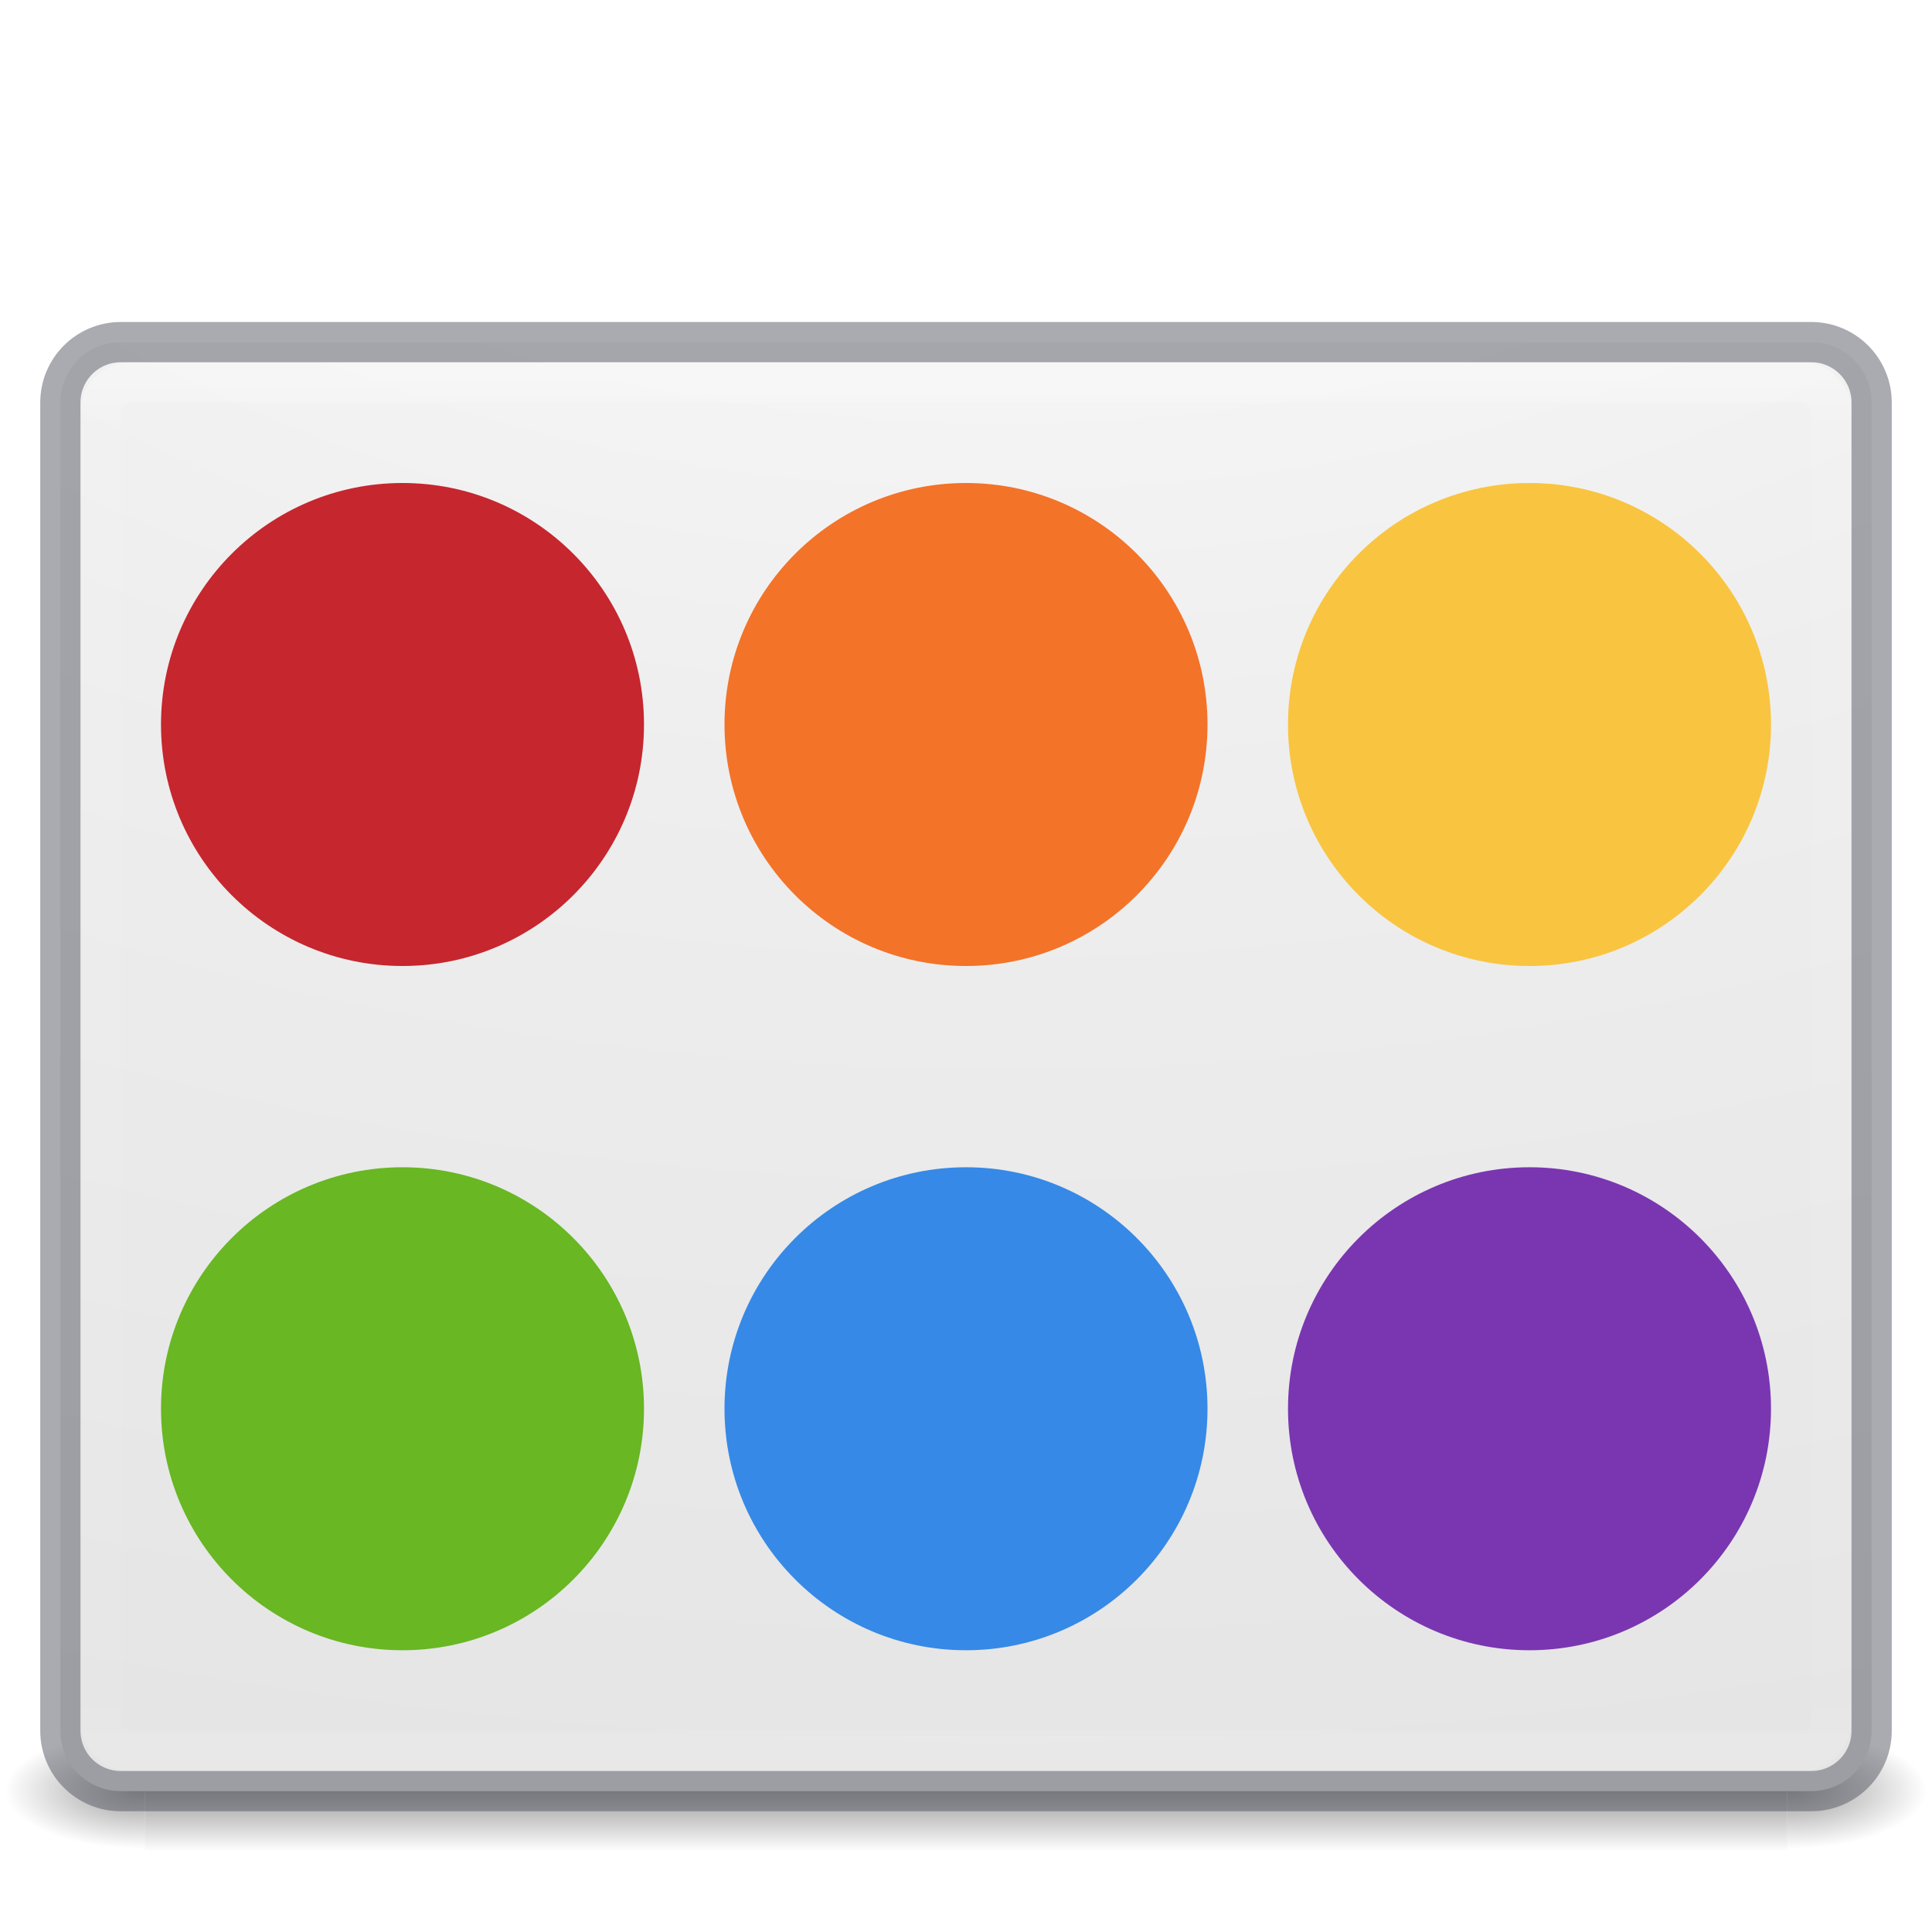
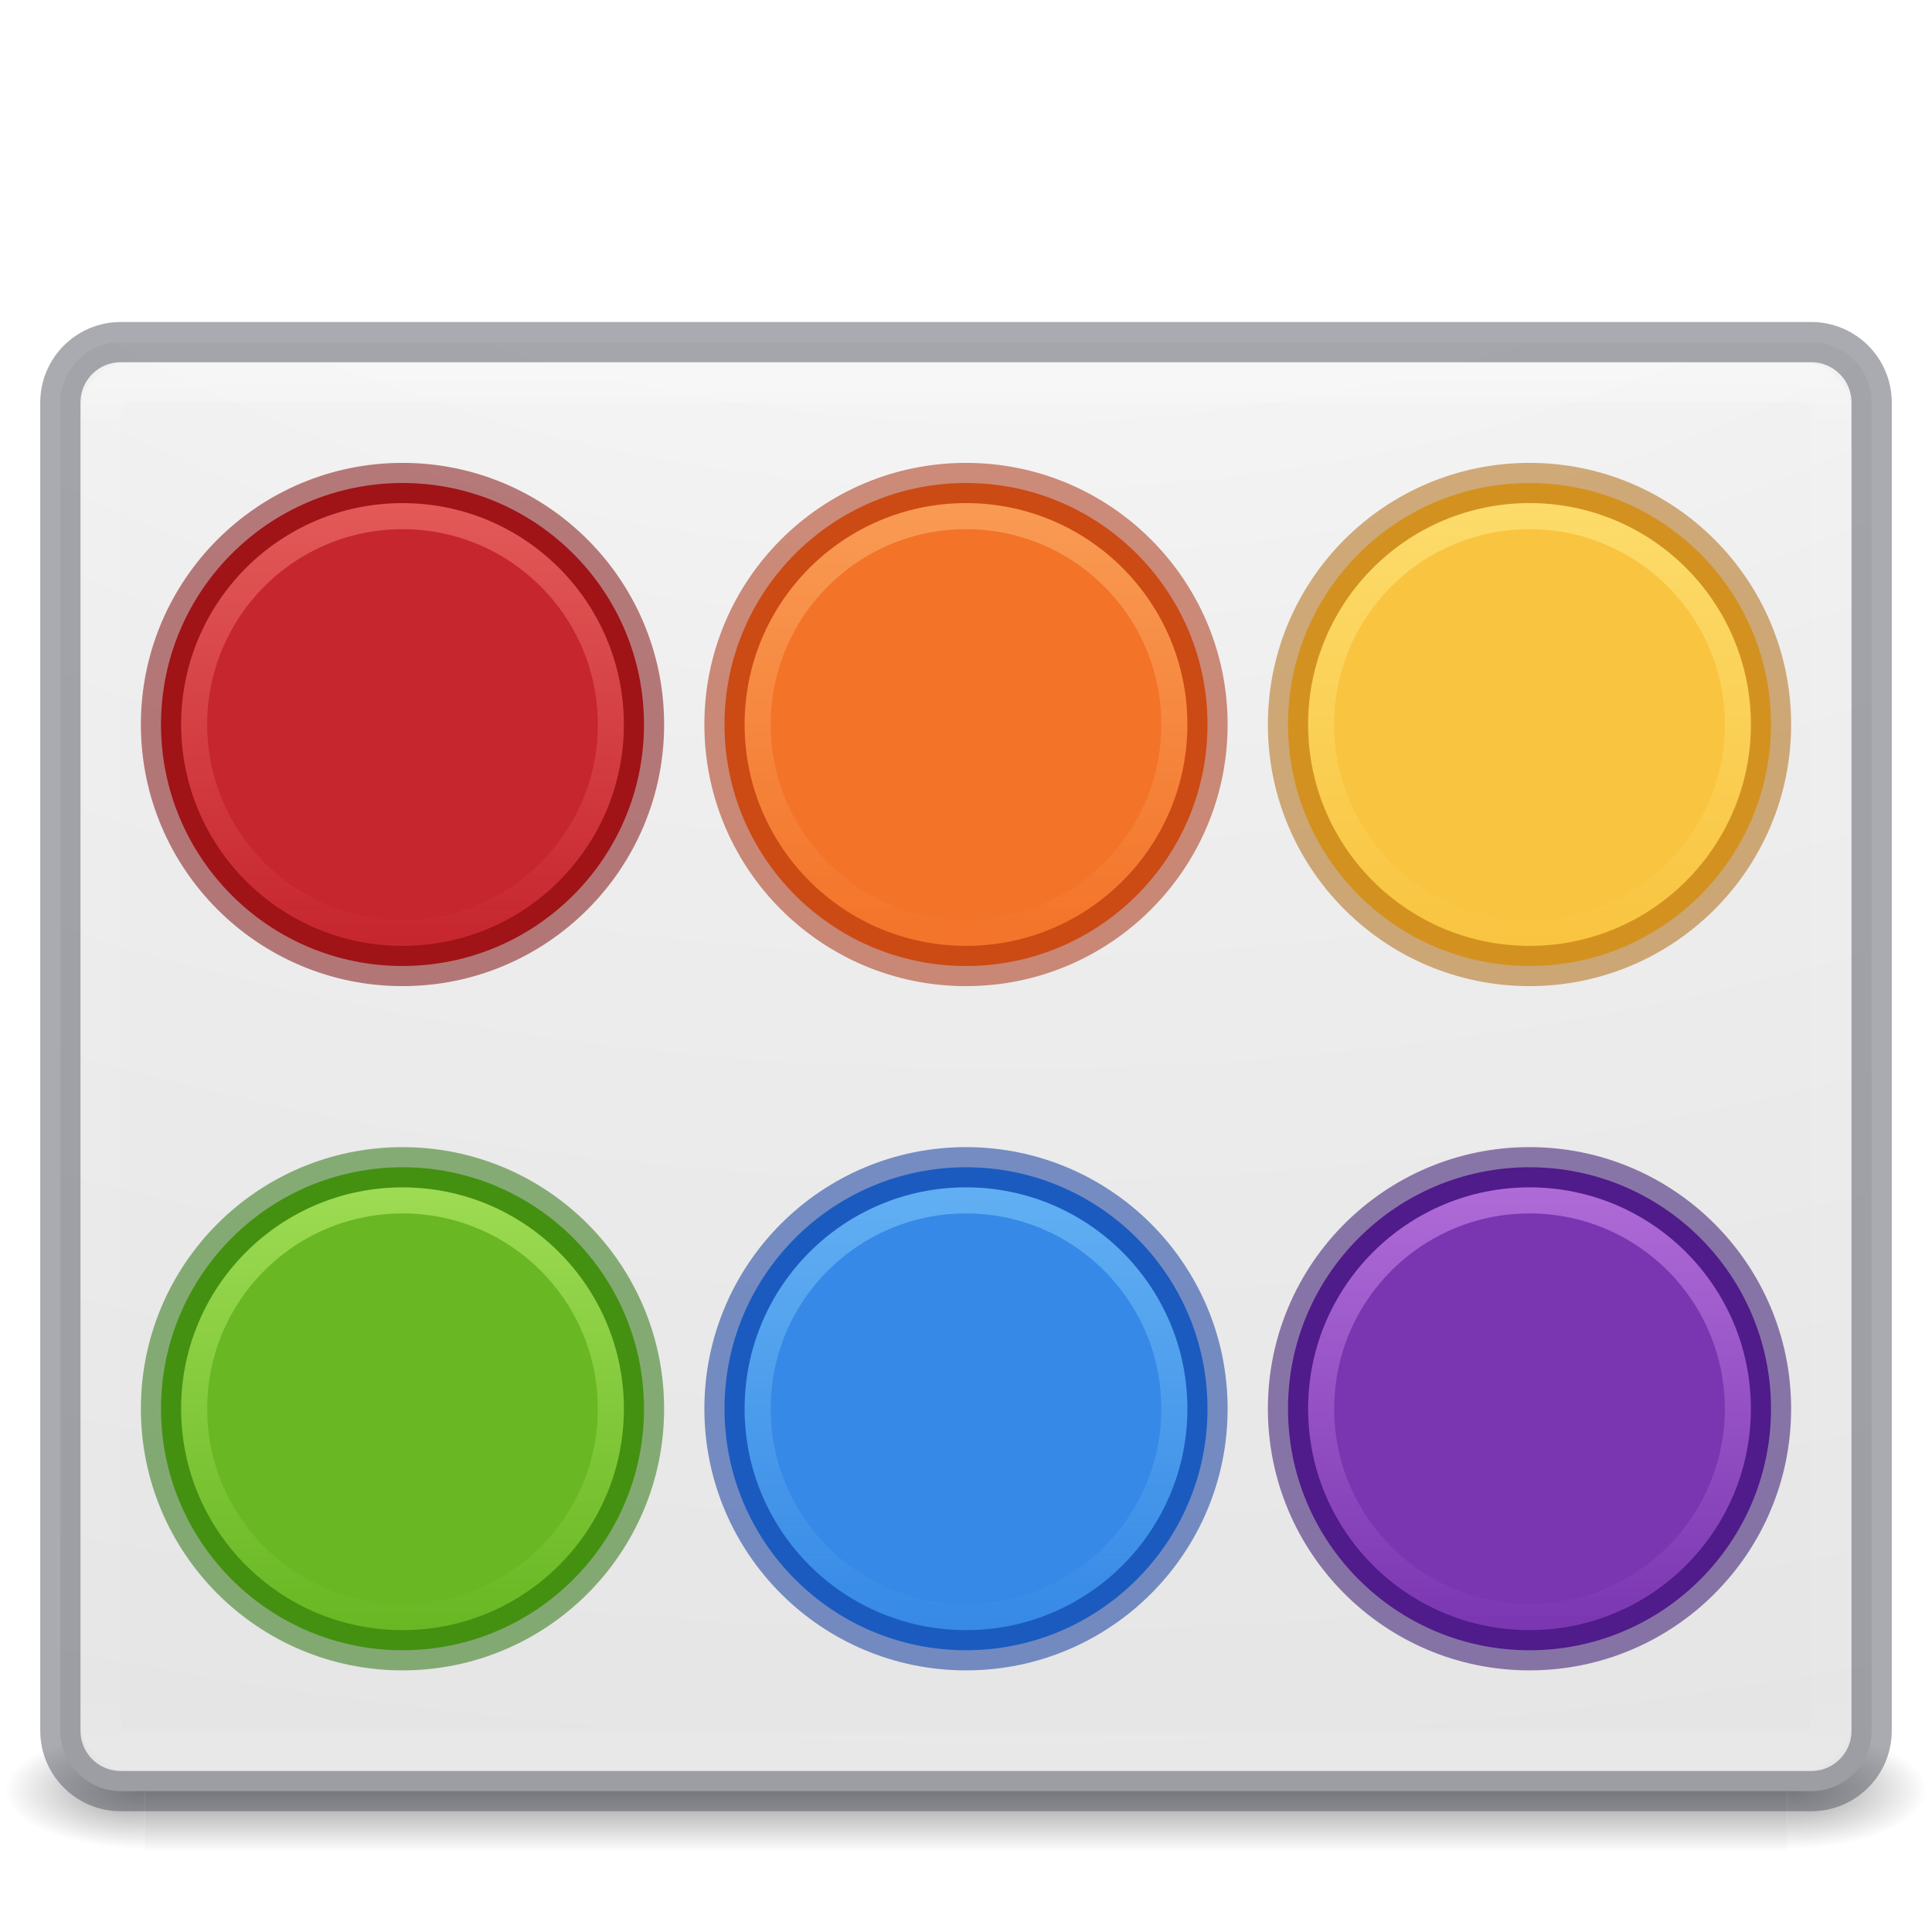
<svg xmlns="http://www.w3.org/2000/svg" xmlns:xlink="http://www.w3.org/1999/xlink" version="1.1" width="48" height="48" id="svg4296">
  <defs id="defs4298">
+     <linearGradient id="linearGradient1187">
+       <stop id="stop1183" offset="0" style="stop-color:#e29ffc;stop-opacity:1" />
+       <stop id="stop1185" offset="1" style="stop-color:#e29ffc;stop-opacity:0" />
+     </linearGradient>
+     <linearGradient id="linearGradient1152-7">
+       <stop style="stop-color:#8cd5ff;stop-opacity:1" offset="0" id="stop1148" />
+       <stop style="stop-color:#8cd5ff;stop-opacity:0" offset="1" id="stop1150" />
+     </linearGradient>
+     <linearGradient id="linearGradient1117-9">
+       <stop id="stop1113" offset="0" style="stop-color:#d1ff82;stop-opacity:1" />
+       <stop id="stop1115" offset="1" style="stop-color:#d1ff82;stop-opacity:0" />
+     </linearGradient>
+     <linearGradient id="linearGradient1082">
+       <stop style="stop-color:#fff394;stop-opacity:1" offset="0" id="stop1078" />
+       <stop style="stop-color:#fff394;stop-opacity:0" offset="1" id="stop1080" />
+     </linearGradient>
+     <linearGradient id="linearGradient1047-1">
+       <stop id="stop1043" offset="0" style="stop-color:#ffc27d;stop-opacity:1" />
+       <stop id="stop1045" offset="1" style="stop-color:#ffc27d;stop-opacity:0" />
+     </linearGradient>
    <linearGradient id="linearGradient4199">
      <stop offset="0" style="stop-color:#ffffff;stop-opacity:1" id="stop4201" />
      <stop offset="0.262" style="stop-color:#eeeeee;stop-opacity:1" id="stop4203" />
      <stop offset="0.705" style="stop-color:#dddddd;stop-opacity:1" id="stop4205" />
      <stop offset="1" style="stop-color:#ffffff;stop-opacity:1" id="stop4207" />
    </linearGradient>
    <linearGradient id="linearGradient3895">
      <stop id="stop3897" style="stop-color:#ffffff;stop-opacity:1" offset="0" />
      <stop id="stop3899" style="stop-color:#ffffff;stop-opacity:0.235" offset="0.053" />
      <stop id="stop3901" style="stop-color:#ffffff;stop-opacity:0.157" offset="0.951" />
      <stop id="stop3903" style="stop-color:#ffffff;stop-opacity:0.392" offset="1" />
    </linearGradient>
    <linearGradient id="linearGradient3688-166-749">
      <stop id="stop2883" style="stop-color:#181818;stop-opacity:1" offset="0" />
      <stop id="stop2885" style="stop-color:#181818;stop-opacity:0" offset="1" />
    </linearGradient>
    <linearGradient id="linearGradient3688-464-309">
      <stop id="stop2889" style="stop-color:#181818;stop-opacity:1" offset="0" />
      <stop id="stop2891" style="stop-color:#181818;stop-opacity:0" offset="1" />
    </linearGradient>
    <linearGradient id="linearGradient3702-501-757">
      <stop id="stop2895" style="stop-color:#181818;stop-opacity:0" offset="0" />
      <stop id="stop2897" style="stop-color:#181818;stop-opacity:1" offset="0.5" />
      <stop id="stop2899" style="stop-color:#181818;stop-opacity:0" offset="1" />
    </linearGradient>
    <linearGradient x1="24" y1="5" x2="24" y2="43" id="linearGradient3024" xlink:href="#linearGradient3895" gradientUnits="userSpaceOnUse" gradientTransform="translate(50,1.000006)" />
    <radialGradient cx="4.993" cy="43.5" r="2.5" fx="4.993" fy="43.5" id="radialGradient3038" xlink:href="#linearGradient3688-166-749" gradientUnits="userSpaceOnUse" gradientTransform="matrix(2.003784,0,0,1.4,27.98813,-17.4)" />
    <radialGradient cx="4.993" cy="43.5" r="2.5" fx="4.993" fy="43.5" id="radialGradient3040" xlink:href="#linearGradient3688-464-309" gradientUnits="userSpaceOnUse" gradientTransform="matrix(2.003784,0,0,1.4,-20.01187,-104.4)" />
    <linearGradient x1="25.058" y1="47.028" x2="25.058" y2="39.999" id="linearGradient3042" xlink:href="#linearGradient3702-501-757" gradientUnits="userSpaceOnUse" />
    <radialGradient cx="7.118" cy="9.957" r="12.672" fx="7.118" fy="9.957" id="radialGradient3054-6" xlink:href="#linearGradient2867-449-88-871-390-598-476-591-434-148-57-177-8-3-3-6-4-8-8-8-5" gradientUnits="userSpaceOnUse" gradientTransform="matrix(0,9.140245,-11.2213,0,186.5628,-77.88753)" />
    <linearGradient id="linearGradient2867-449-88-871-390-598-476-591-434-148-57-177-8-3-3-6-4-8-8-8-5">
      <stop id="stop3750-1-0-7-6-6-1-3-9-3" style="stop-color:#919caf;stop-opacity:1;" offset="0" />
      <stop id="stop3752-3-7-4-0-32-8-923-0-7" style="stop-color:#68758e;stop-opacity:1;" offset="0.262" />
      <stop id="stop3754-1-8-5-2-7-6-7-1-9" style="stop-color:#485a6c;stop-opacity:1;" offset="0.705" />
      <stop id="stop3756-1-6-2-6-6-1-96-6-0" style="stop-color:#444c5c;stop-opacity:1;" offset="1" />
    </linearGradient>
    <linearGradient x1="61.041" y1="42.403" x2="61.041" y2="4.338" id="linearGradient3018-5" xlink:href="#linearGradient3680-6-6-6-3-7" gradientUnits="userSpaceOnUse" gradientTransform="translate(-32.17284,-13.16641)" />
    <linearGradient id="linearGradient3680-6-6-6-3-7">
      <stop id="stop3682-4-6-1-3-7" style="stop-color:#dcdcdc;stop-opacity:1" offset="0" />
      <stop id="stop3684-8-5-8-0-2" style="stop-color:#ffffff;stop-opacity:1" offset="1" />
    </linearGradient>
    <linearGradient x1="20" y1="26" x2="20" y2="13" id="linearGradient3018-5-0" xlink:href="#linearGradient3680-6-6-6-3-7-4" gradientUnits="userSpaceOnUse" gradientTransform="matrix(1,0,0,0.75,-33.98132,9.749994)" />
    <linearGradient id="linearGradient3680-6-6-6-3-7-4">
      <stop id="stop3682-4-6-1-3-7-0" style="stop-color:#dcdcdc;stop-opacity:1" offset="0" />
      <stop id="stop3684-8-5-8-0-2-5" style="stop-color:#ffffff;stop-opacity:1" offset="1" />
    </linearGradient>
    <linearGradient id="linearGradient3462">
      <stop id="stop3464" style="stop-color:#ffffff;stop-opacity:1" offset="0" />
      <stop id="stop3466" style="stop-color:#ffffff;stop-opacity:0.235" offset="0.035" />
      <stop id="stop3468" style="stop-color:#ffffff;stop-opacity:0.157" offset="0.964" />
      <stop id="stop3470" style="stop-color:#ffffff;stop-opacity:0.392" offset="1" />
    </linearGradient>
    <linearGradient id="linearGradient2867-449-88-871-390-598-476-591-434-148-57-177-8-3-3-6-4-8-8-8-5-7">
      <stop offset="0" style="stop-color:#505050;stop-opacity:1" id="stop3750-1-0-7-6-6-1-3-9-3-9" />
      <stop offset="0.262" style="stop-color:#2b2b2b;stop-opacity:1" id="stop3752-3-7-4-0-32-8-923-0-7-0" />
      <stop offset="0.705" style="stop-color:#0a0a0a;stop-opacity:1" id="stop3754-1-8-5-2-7-6-7-1-9-1" />
      <stop offset="1" style="stop-color:#000000;stop-opacity:1" id="stop3756-1-6-2-6-6-1-96-6-0-1" />
    </linearGradient>
    <linearGradient gradientTransform="matrix(0.08449704,0,0,0.01235294,-6.539646,38.47082)" gradientUnits="userSpaceOnUse" xlink:href="#linearGradient5048" id="linearGradient19619" y2="609.505" x2="302.857" y1="366.648" x1="302.857" />
    <linearGradient id="linearGradient5048">
      <stop offset="0" style="stop-color:#000000;stop-opacity:0" id="stop5050" />
      <stop offset="0.5" style="stop-color:#000000;stop-opacity:1" id="stop5056" />
      <stop offset="1" style="stop-color:#000000;stop-opacity:0" id="stop5052" />
    </linearGradient>
    <radialGradient gradientTransform="matrix(-0.0289166,0,0,0.01235294,21.02689,38.47085)" gradientUnits="userSpaceOnUse" xlink:href="#linearGradient5060" id="radialGradient19616" fy="486.648" fx="605.714" r="117.143" cy="486.648" cx="605.714" />
    <linearGradient id="linearGradient5060">
      <stop offset="0" style="stop-color:#000000;stop-opacity:1" id="stop5062" />
      <stop offset="1" style="stop-color:#000000;stop-opacity:0" id="stop5064" />
    </linearGradient>
    <radialGradient gradientTransform="matrix(0.02891661,0,0,0.01235294,26.9731,38.47085)" gradientUnits="userSpaceOnUse" xlink:href="#linearGradient5060" id="radialGradient19613" fy="486.648" fx="605.714" r="117.143" cy="486.648" cx="605.714" />
    <linearGradient xlink:href="#linearGradient3462" id="linearGradient4088" gradientUnits="userSpaceOnUse" gradientTransform="matrix(1.162162,0,0,0.9189189,-3.891894,4.445949)" x1="40.29" y1="5.414" x2="40.29" y2="42.438" />
    <radialGradient xlink:href="#linearGradient4199" id="radialGradient4091" gradientUnits="userSpaceOnUse" gradientTransform="matrix(0,8.437149,-12.94766,0,153.8801,-68.47311)" cx="7.118" cy="9.957" fx="7.118" fy="9.957" r="12.672" />
    <linearGradient xlink:href="#linearGradient3680-6-6-6-3-7-4" id="linearGradient4115" gradientUnits="userSpaceOnUse" gradientTransform="matrix(1,0,0,0.75,-33.98132,8.249994)" x1="59.485" y1="37.292" x2="59.485" y2="1.741" />
+     <linearGradient gradientTransform="matrix(0.7333333,0,0,0.7333333,0.4666642,0.3999978)" xlink:href="#linearGradient4616-2-6-0" id="linearGradient4618" x1="13.078" y1="16.578" x2="13.078" y2="31.5" gradientUnits="userSpaceOnUse" />
+     <linearGradient id="linearGradient4616-2-6-0">
+       <stop style="stop-color:#ff8c82;stop-opacity:1;" offset="0" id="stop4612" />
+       <stop style="stop-color:#ff8c82;stop-opacity:0;" offset="1" id="stop4614" />
+     </linearGradient>
+     <linearGradient gradientTransform="matrix(0.7333333,0,0,0.7333333,14.46666,0.3999982)" xlink:href="#linearGradient1047-1" id="linearGradient4618-7" x1="13.078" y1="16.578" x2="13.078" y2="31.5" gradientUnits="userSpaceOnUse" />
+     <linearGradient gradientTransform="matrix(0.7333333,0,0,0.7333333,28.46666,0.3999982)" xlink:href="#linearGradient1082" id="linearGradient4618-7-0" x1="13.078" y1="16.578" x2="13.078" y2="31.5" gradientUnits="userSpaceOnUse" />
+     <linearGradient gradientTransform="matrix(0.7333333,0,0,0.7333333,0.4666644,17.4)" xlink:href="#linearGradient1117-9" id="linearGradient4618-8" x1="13.078" y1="16.578" x2="13.078" y2="31.5" gradientUnits="userSpaceOnUse" />
+     <linearGradient gradientTransform="matrix(0.7333333,0,0,0.7333333,14.46667,17.4)" xlink:href="#linearGradient1152-7" id="linearGradient4618-8-2" x1="13.078" y1="16.578" x2="13.078" y2="31.5" gradientUnits="userSpaceOnUse" />
+     <linearGradient gradientTransform="matrix(0.7333333,0,0,0.7333333,28.46667,17.4)" xlink:href="#linearGradient1187" id="linearGradient4618-8-2-2" x1="13.078" y1="16.578" x2="13.078" y2="31.5" gradientUnits="userSpaceOnUse" />
  </defs>
  <g id="g4209">
    <g style="opacity:0.4" id="g3257">
      <rect style="fill:url(#linearGradient19619);fill-opacity:1;fill-rule:nonzero;stroke:none;stroke-width:1;marker:none;visibility:visible;display:inline;overflow:visible" id="rect2879" y="43" x="3.6" height="3" width="40.8" />
      <path style="fill:url(#radialGradient19616);fill-opacity:1;fill-rule:nonzero;stroke:none;stroke-width:1;marker:none;visibility:visible;display:inline;overflow:visible" id="path2881" d="m 3.6,43 c 0,0 0,3 0,3 C 2.111,46.006 0,45.328 0,44.5 0,43.672 1.662,43 3.6,43 z" />
      <path style="fill:url(#radialGradient19613);fill-opacity:1;fill-rule:nonzero;stroke:none;stroke-width:1;marker:none;visibility:visible;display:inline;overflow:visible" id="path2883" d="m 44.4,43 c 0,0 0,3 0,3 1.489,0.006 3.6,-0.672 3.6,-1.5 0,-0.828 -1.662,-1.5 -3.6,-1.5 z" />
    </g>
    <rect style="opacity:1;color:#000000;fill:url(#radialGradient4091);fill-opacity:1;fill-rule:nonzero;stroke:none;stroke-width:1;marker:none;visibility:visible;display:inline;overflow:visible;enable-background:accumulate" id="rect5505-21-3-8-5-2" y="8.5" x="1.5" ry="1.5" rx="1.5" height="36" width="45" />
    <rect style="opacity:0.3;fill:none;stroke:url(#linearGradient4088);stroke-width:1;stroke-linecap:round;stroke-linejoin:round;stroke-miterlimit:4;stroke-opacity:1;stroke-dasharray:none;stroke-dashoffset:0" id="rect6741-5-0-2-3" y="9.5" x="2.5" ry="0.75" rx="0.75" height="34" width="43" />
    <rect style="opacity:0.5;color:#000000;fill:none;stroke:#555761;stroke-width:1;stroke-linecap:round;stroke-linejoin:round;stroke-miterlimit:4;stroke-opacity:1;stroke-dasharray:none;stroke-dashoffset:0;marker:none;visibility:visible;display:inline;overflow:visible;enable-background:accumulate" id="rect5505-21-3-8-9-1-1" y="8.5" x="1.5" ry="1.5" rx="1.5" height="36" width="45" />
    <circle style="fill:#c6262e;fill-opacity:1;stroke:none;stroke-opacity:1" id="path882" cx="10" cy="18" r="6" />
    <circle style="fill:#f37329;fill-opacity:1;stroke:none;stroke-opacity:1" id="path882-3" cx="24" cy="18" r="6" />
    <circle style="fill:#f9c440;fill-opacity:1;stroke:none;stroke-opacity:1" id="path882-6" cx="38" cy="18" r="6" />
    <circle style="fill:#68b723;fill-opacity:1;stroke:none;stroke-opacity:1" id="path882-7" cx="10" cy="35" r="6" />
    <circle style="fill:#3689e6;fill-opacity:1;stroke:none;stroke-opacity:1" id="path882-5" cx="24" cy="35" r="6" />
    <circle style="fill:#7a36b1;fill-opacity:1;stroke:none;stroke-opacity:1" id="path882-35" cx="38" cy="35" r="6" />
+     <circle r="6" cy="18" cx="10" id="circle923" style="fill:none;fill-opacity:1;stroke:#7a0000;stroke-opacity:1;opacity:0.5" />
+     <circle r="6" cy="18" cx="24" id="circle923-6" style="opacity:0.5;fill:none;fill-opacity:1;stroke:#a62100;stroke-opacity:1" />
+     <circle r="6" cy="18" cx="38" id="circle923-6-2" style="opacity:0.5;fill:none;fill-opacity:1;stroke:#ad5f00;stroke-opacity:1" />
+     <circle r="6" cy="35" cx="10" id="circle923-9" style="opacity:0.5;fill:none;fill-opacity:1;stroke:#206b00;stroke-opacity:1" />
+     <circle r="6" cy="35" cx="24" id="circle923-9-1" style="opacity:0.5;fill:none;fill-opacity:1;stroke:#002e99;stroke-opacity:1" />
+     <circle r="6" cy="35" cx="38" id="circle923-9-1-2" style="opacity:0.5;fill:none;fill-opacity:1;stroke:#260063;stroke-opacity:1" />
+     <circle r="5.176" cy="18" cx="10" id="circle4610" style="opacity:0.5;fill:none;fill-opacity:1;stroke:url(#linearGradient4618);stroke-width:0.647;stroke-miterlimit:4;stroke-dasharray:none;stroke-opacity:1" />
+     <circle r="5.176" cy="18" cx="24" id="circle4610-3" style="opacity:0.5;fill:none;fill-opacity:1;stroke:url(#linearGradient4618-7);stroke-width:0.647;stroke-miterlimit:4;stroke-dasharray:none;stroke-opacity:1" />
+     <circle r="5.176" cy="18" cx="38" id="circle4610-3-6" style="opacity:0.5;fill:none;fill-opacity:1;stroke:url(#linearGradient4618-7-0);stroke-width:0.647;stroke-miterlimit:4;stroke-dasharray:none;stroke-opacity:1" />
+     <circle r="5.176" cy="35" cx="10" id="circle4610-2" style="opacity:0.5;fill:none;fill-opacity:1;stroke:url(#linearGradient4618-8);stroke-width:0.647;stroke-miterlimit:4;stroke-dasharray:none;stroke-opacity:1" />
+     <circle r="5.176" cy="35" cx="24" id="circle4610-2-5" style="opacity:0.5;fill:none;fill-opacity:1;stroke:url(#linearGradient4618-8-2);stroke-width:0.647;stroke-miterlimit:4;stroke-dasharray:none;stroke-opacity:1" />
+     <circle r="5.176" cy="35" cx="38" id="circle4610-2-5-9" style="opacity:0.5;fill:none;fill-opacity:1;stroke:url(#linearGradient4618-8-2-2);stroke-width:0.647;stroke-miterlimit:4;stroke-dasharray:none;stroke-opacity:1" />
  </g>
</svg>
